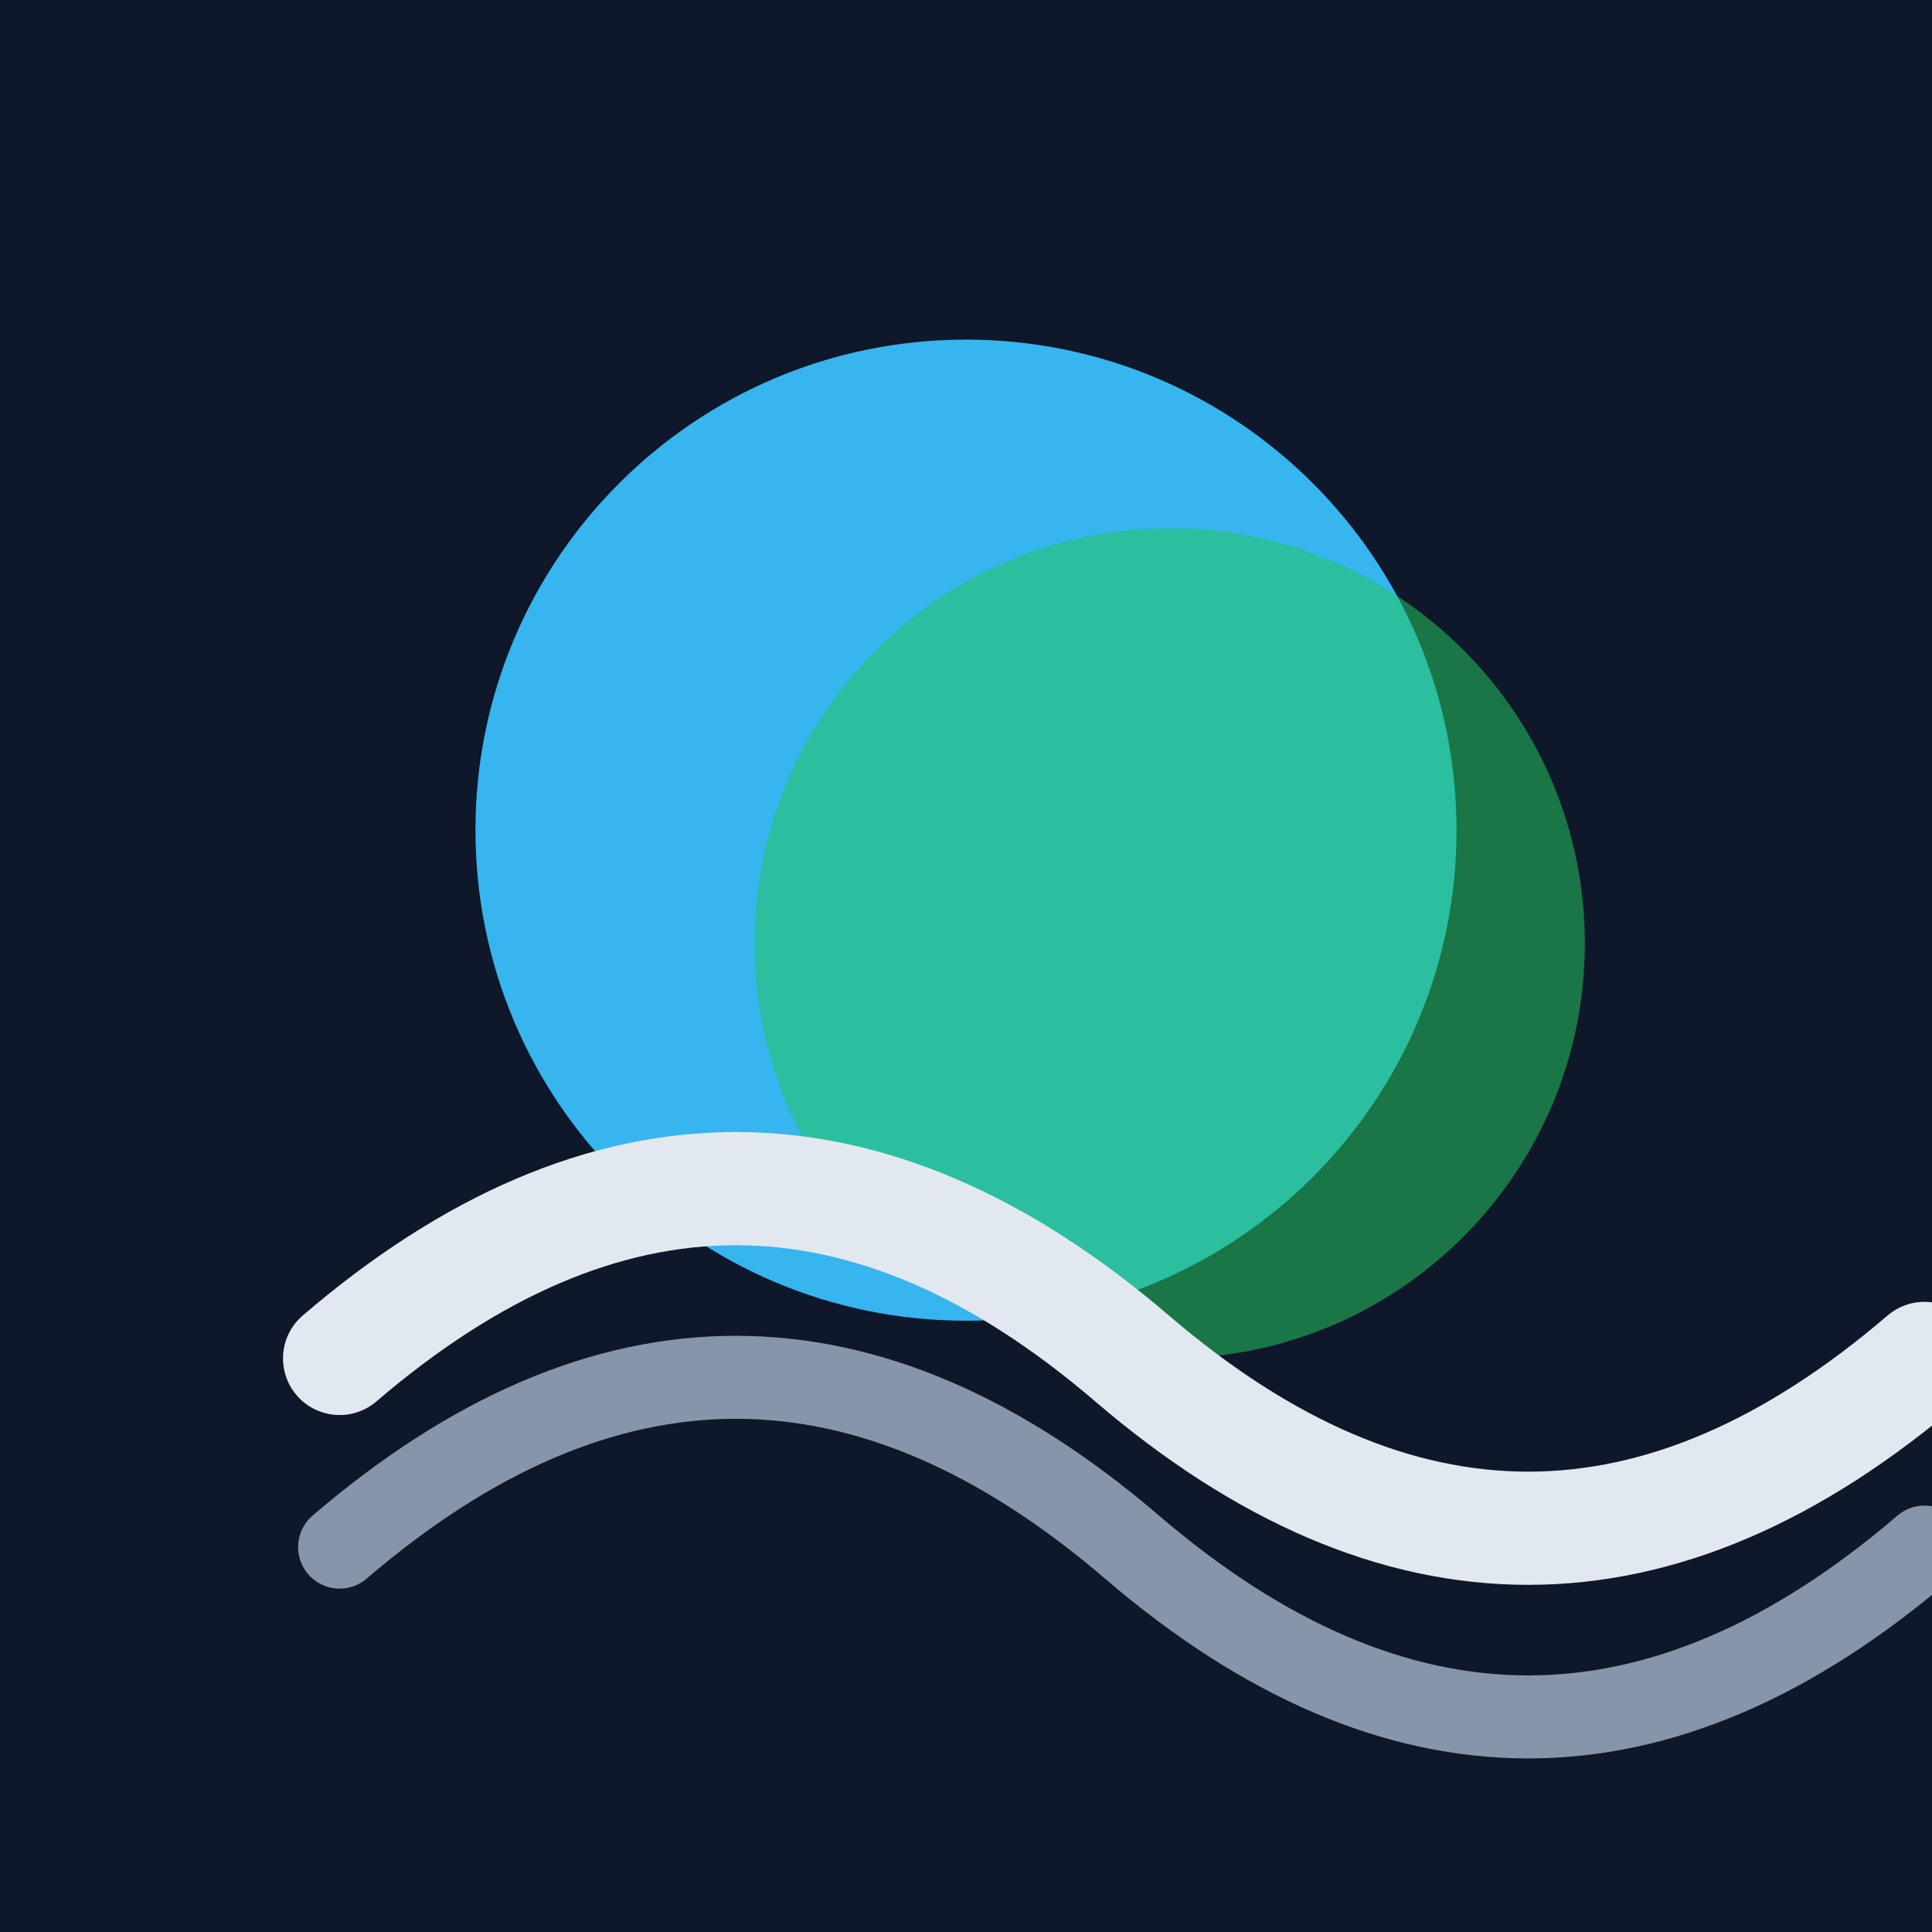
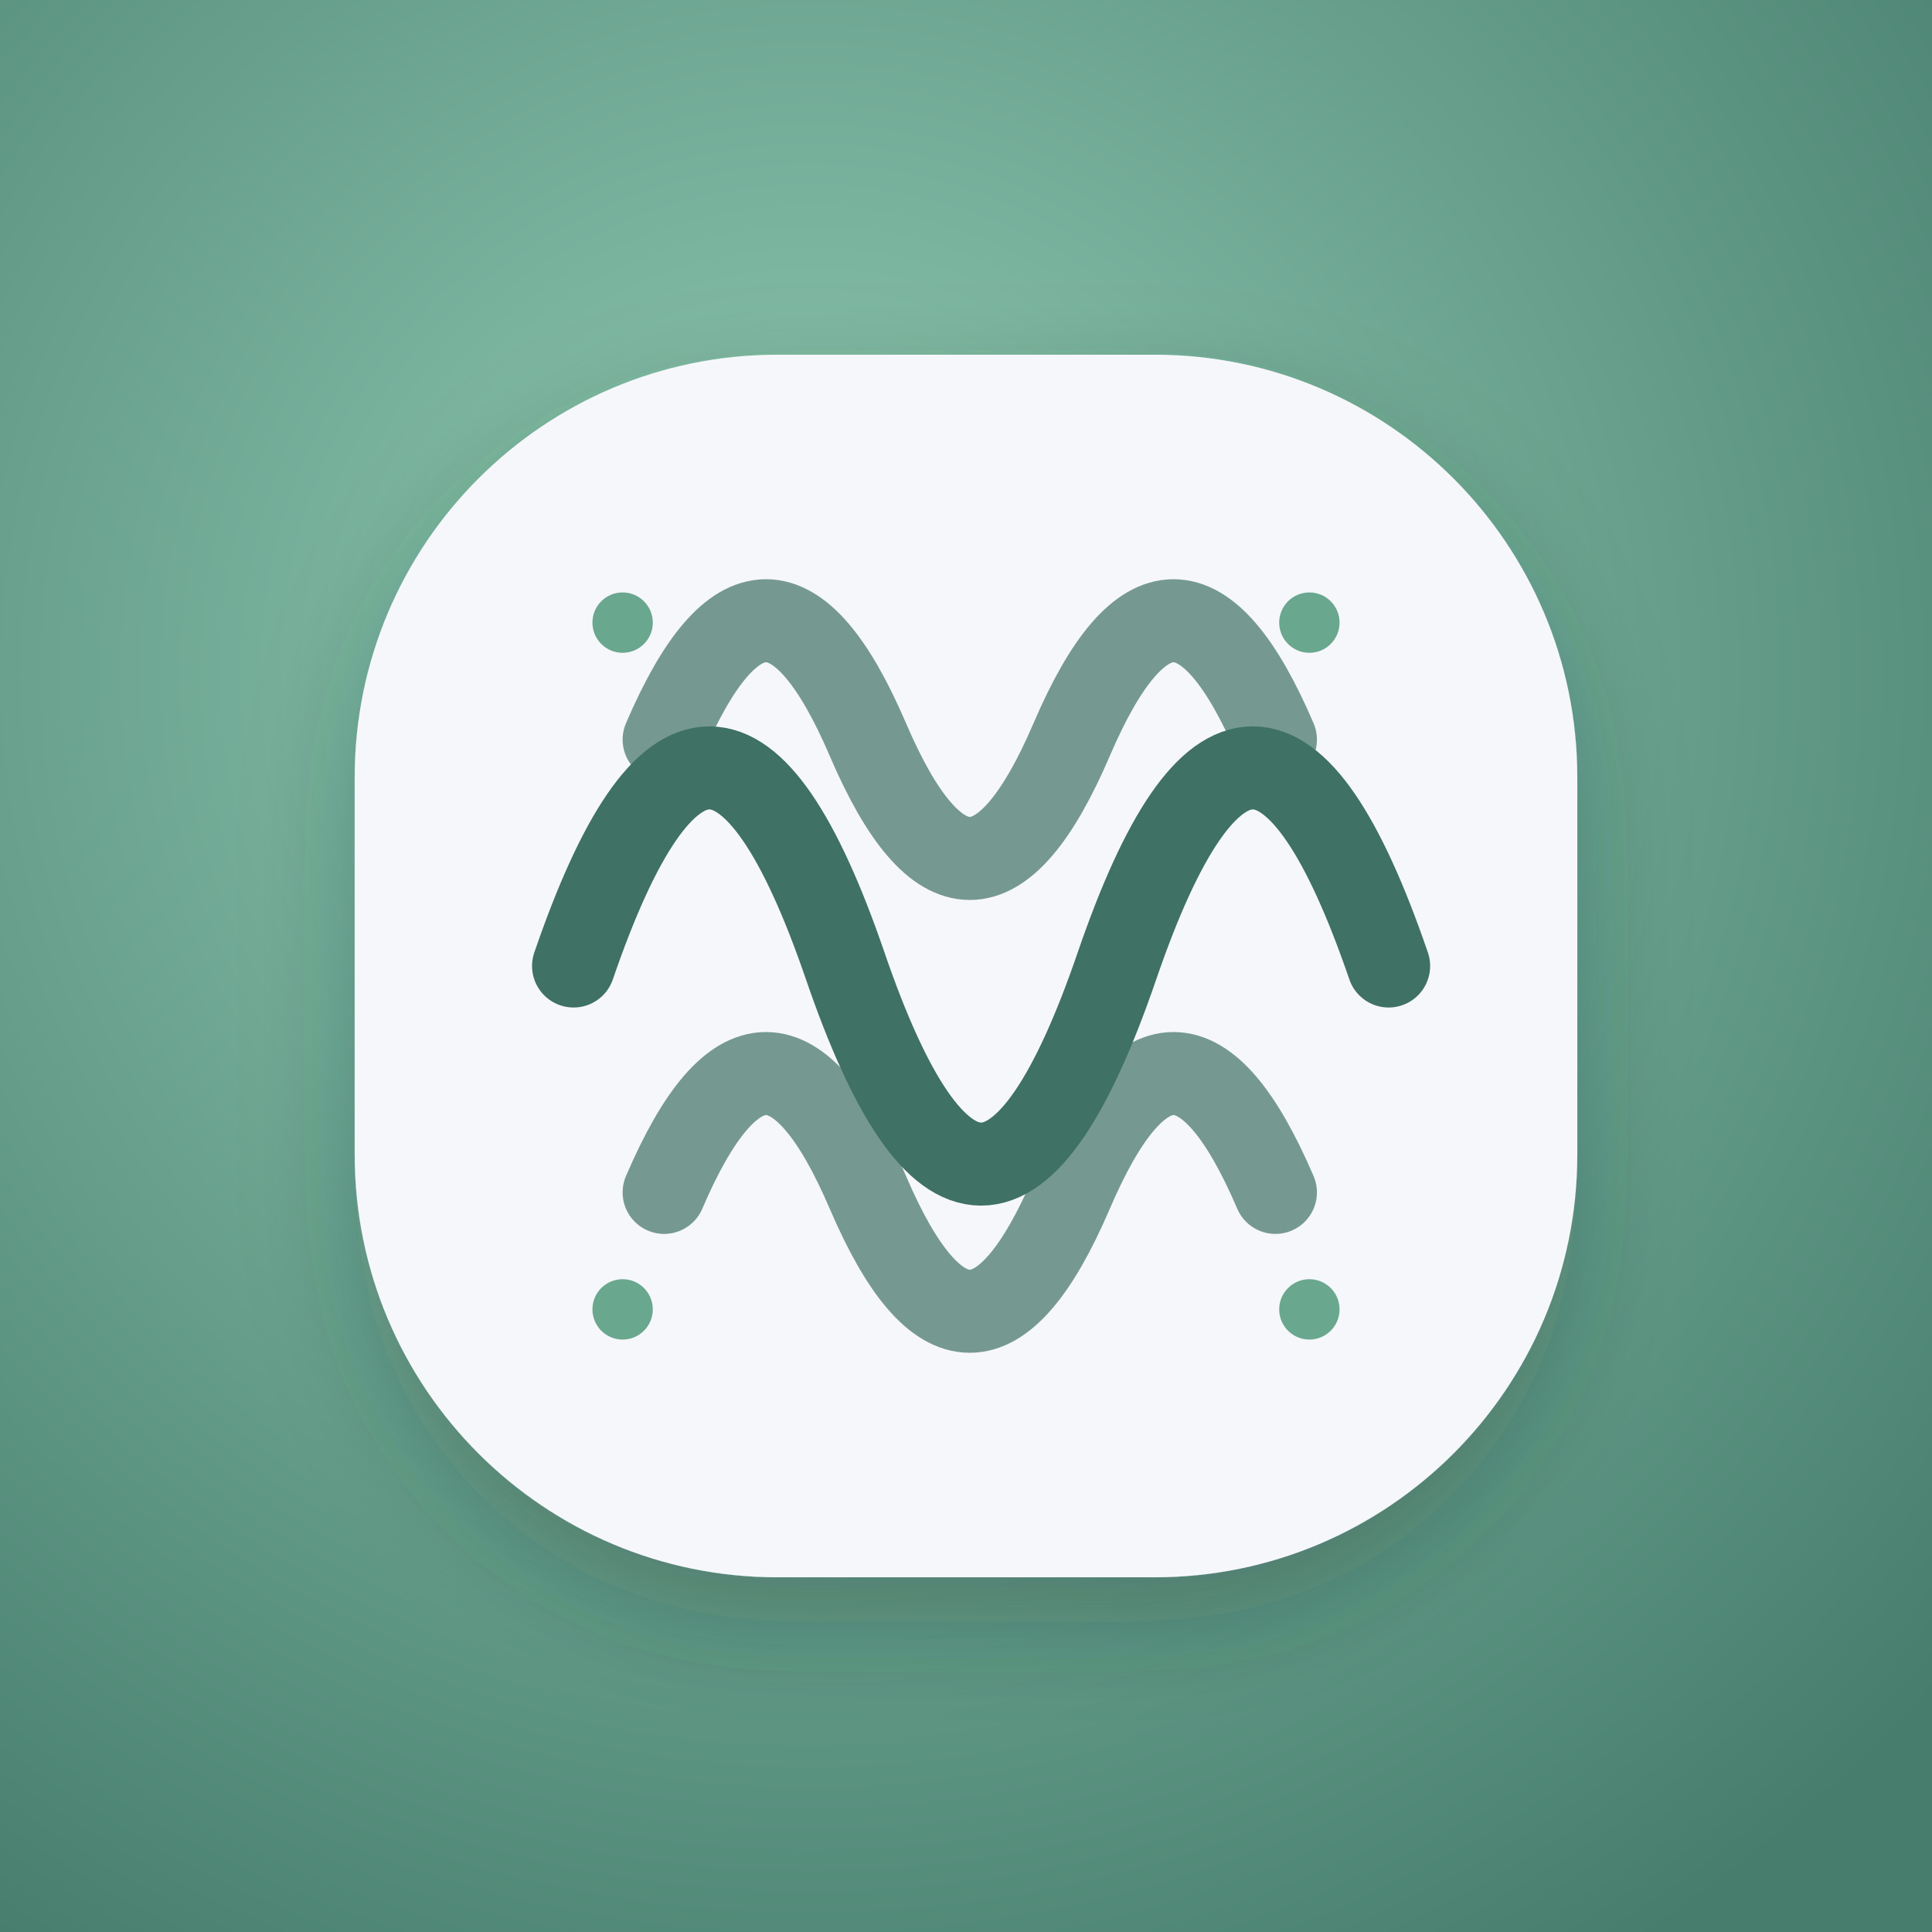
- <svg xmlns="http://www.w3.org/2000/svg" viewBox="0 0 512 512">
-   <rect width="512" height="512" fill="#0f172a" />
-   <circle cx="256" cy="220" r="130" fill="#38bdf8" opacity=".95" />
-   <circle cx="310" cy="250" r="110" fill="#22c55e" opacity=".55" />
-   <path d="M90 360c70-60 140-60 210 0s140 60 210 0" fill="none" stroke="#e2e8f0" stroke-width="30" stroke-linecap="round" />
-   <path d="M90 410c70-60 140-60 210 0s140 60 210 0" fill="none" stroke="#94a3b8" stroke-width="22" stroke-linecap="round" opacity=".9" />
+ <svg xmlns="http://www.w3.org/2000/svg" viewBox="0 0 512 512" role="img" aria-label="Ikona aplikace Šumy">
+   <defs>
+     <radialGradient id="bg" cx="42%" cy="35%" r="78%">
+       <stop offset="0" stop-color="#8fc9b2" />
+       <stop offset="1" stop-color="#467d6d" />
+     </radialGradient>
+     <filter id="shadow" x="-30%" y="-30%" width="160%" height="160%">
+       <feDropShadow dx="0" dy="12" stdDeviation="14" flood-color="#183a31" flood-opacity=".28" />
+     </filter>
+   </defs>
+   <rect width="512" height="512" fill="url(#bg)" />
+   <rect x="94" y="94" width="324" height="324" rx="112" fill="#f6f7fb" filter="url(#shadow)" />
+   <g fill="none" stroke="#3f7164" stroke-width="22" stroke-linecap="round" stroke-linejoin="round">
+     <path d="M152 256c24-70 48-70 72 0s48 70 72 0 48-70 72 0" />
+     <path d="M176 196c18-42 36-42 54 0s36 42 54 0 36-42 54 0" opacity=".7" />
+     <path d="M176 316c18-42 36-42 54 0s36 42 54 0 36-42 54 0" opacity=".7" />
+   </g>
+   <g fill="#6aa78f">
+     <circle cx="165" cy="165" r="8" />
+     <circle cx="347" cy="165" r="8" />
+     <circle cx="165" cy="347" r="8" />
+     <circle cx="347" cy="347" r="8" />
+   </g>
</svg>
